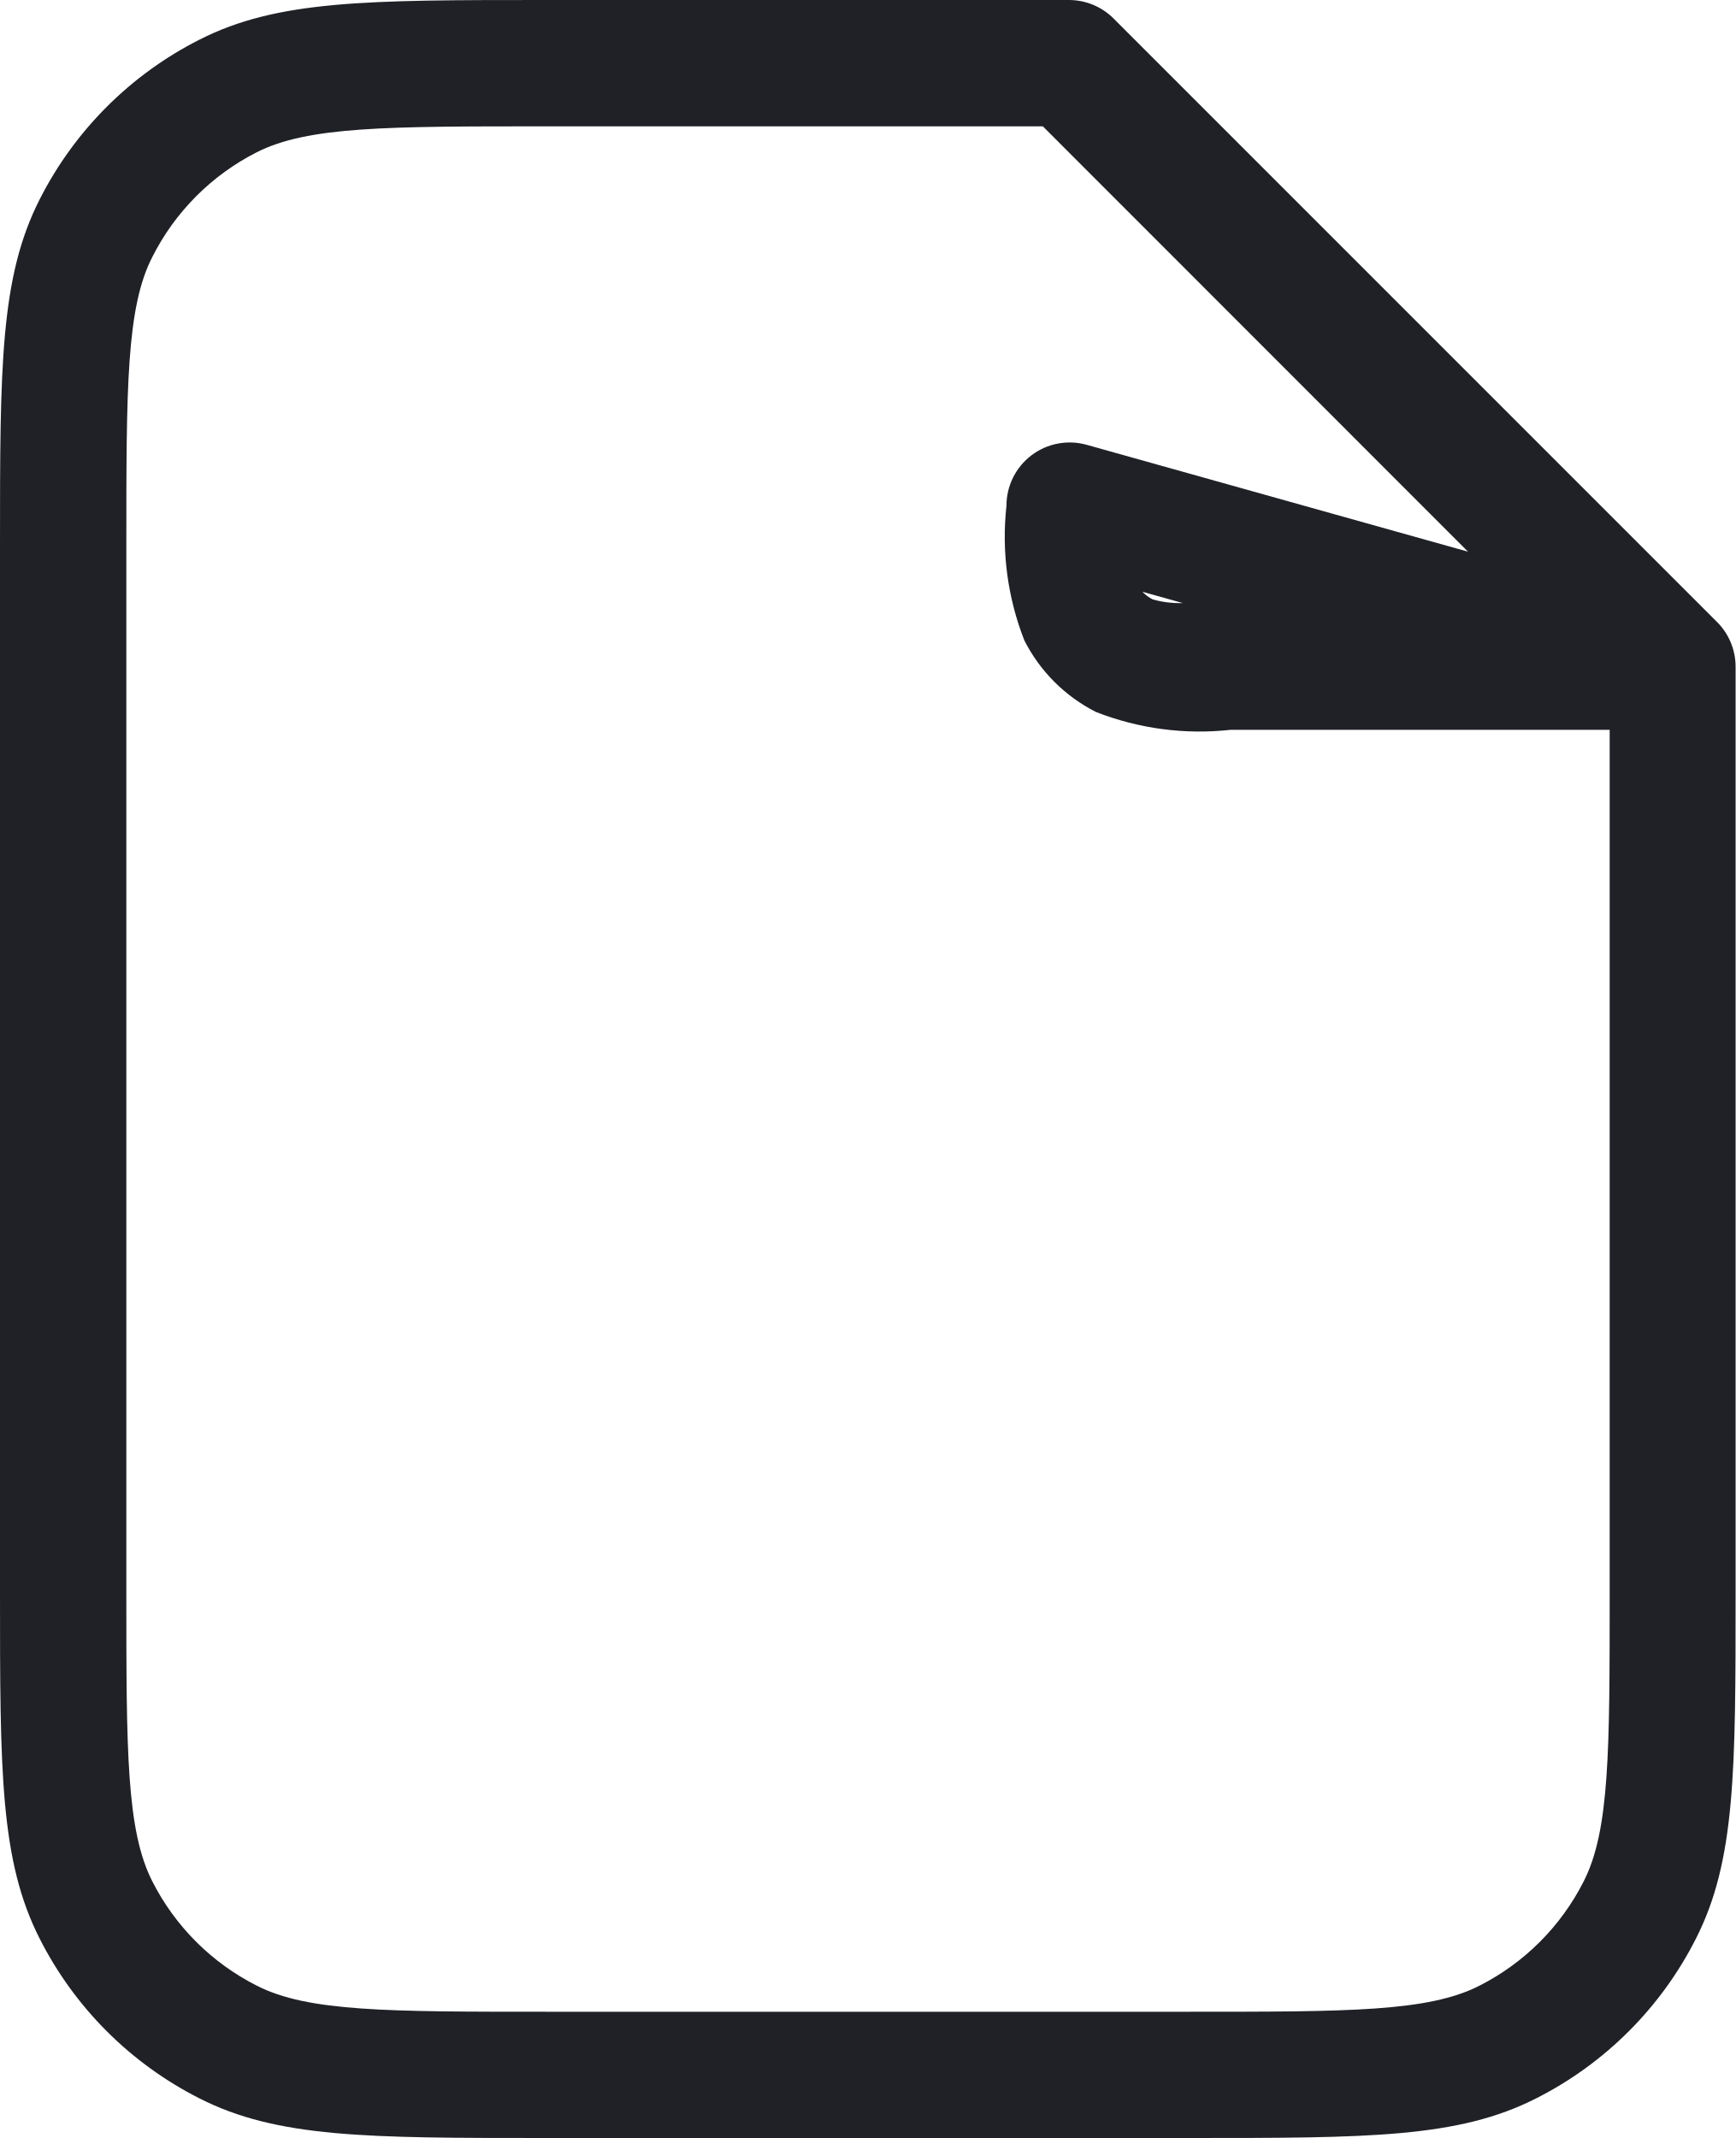
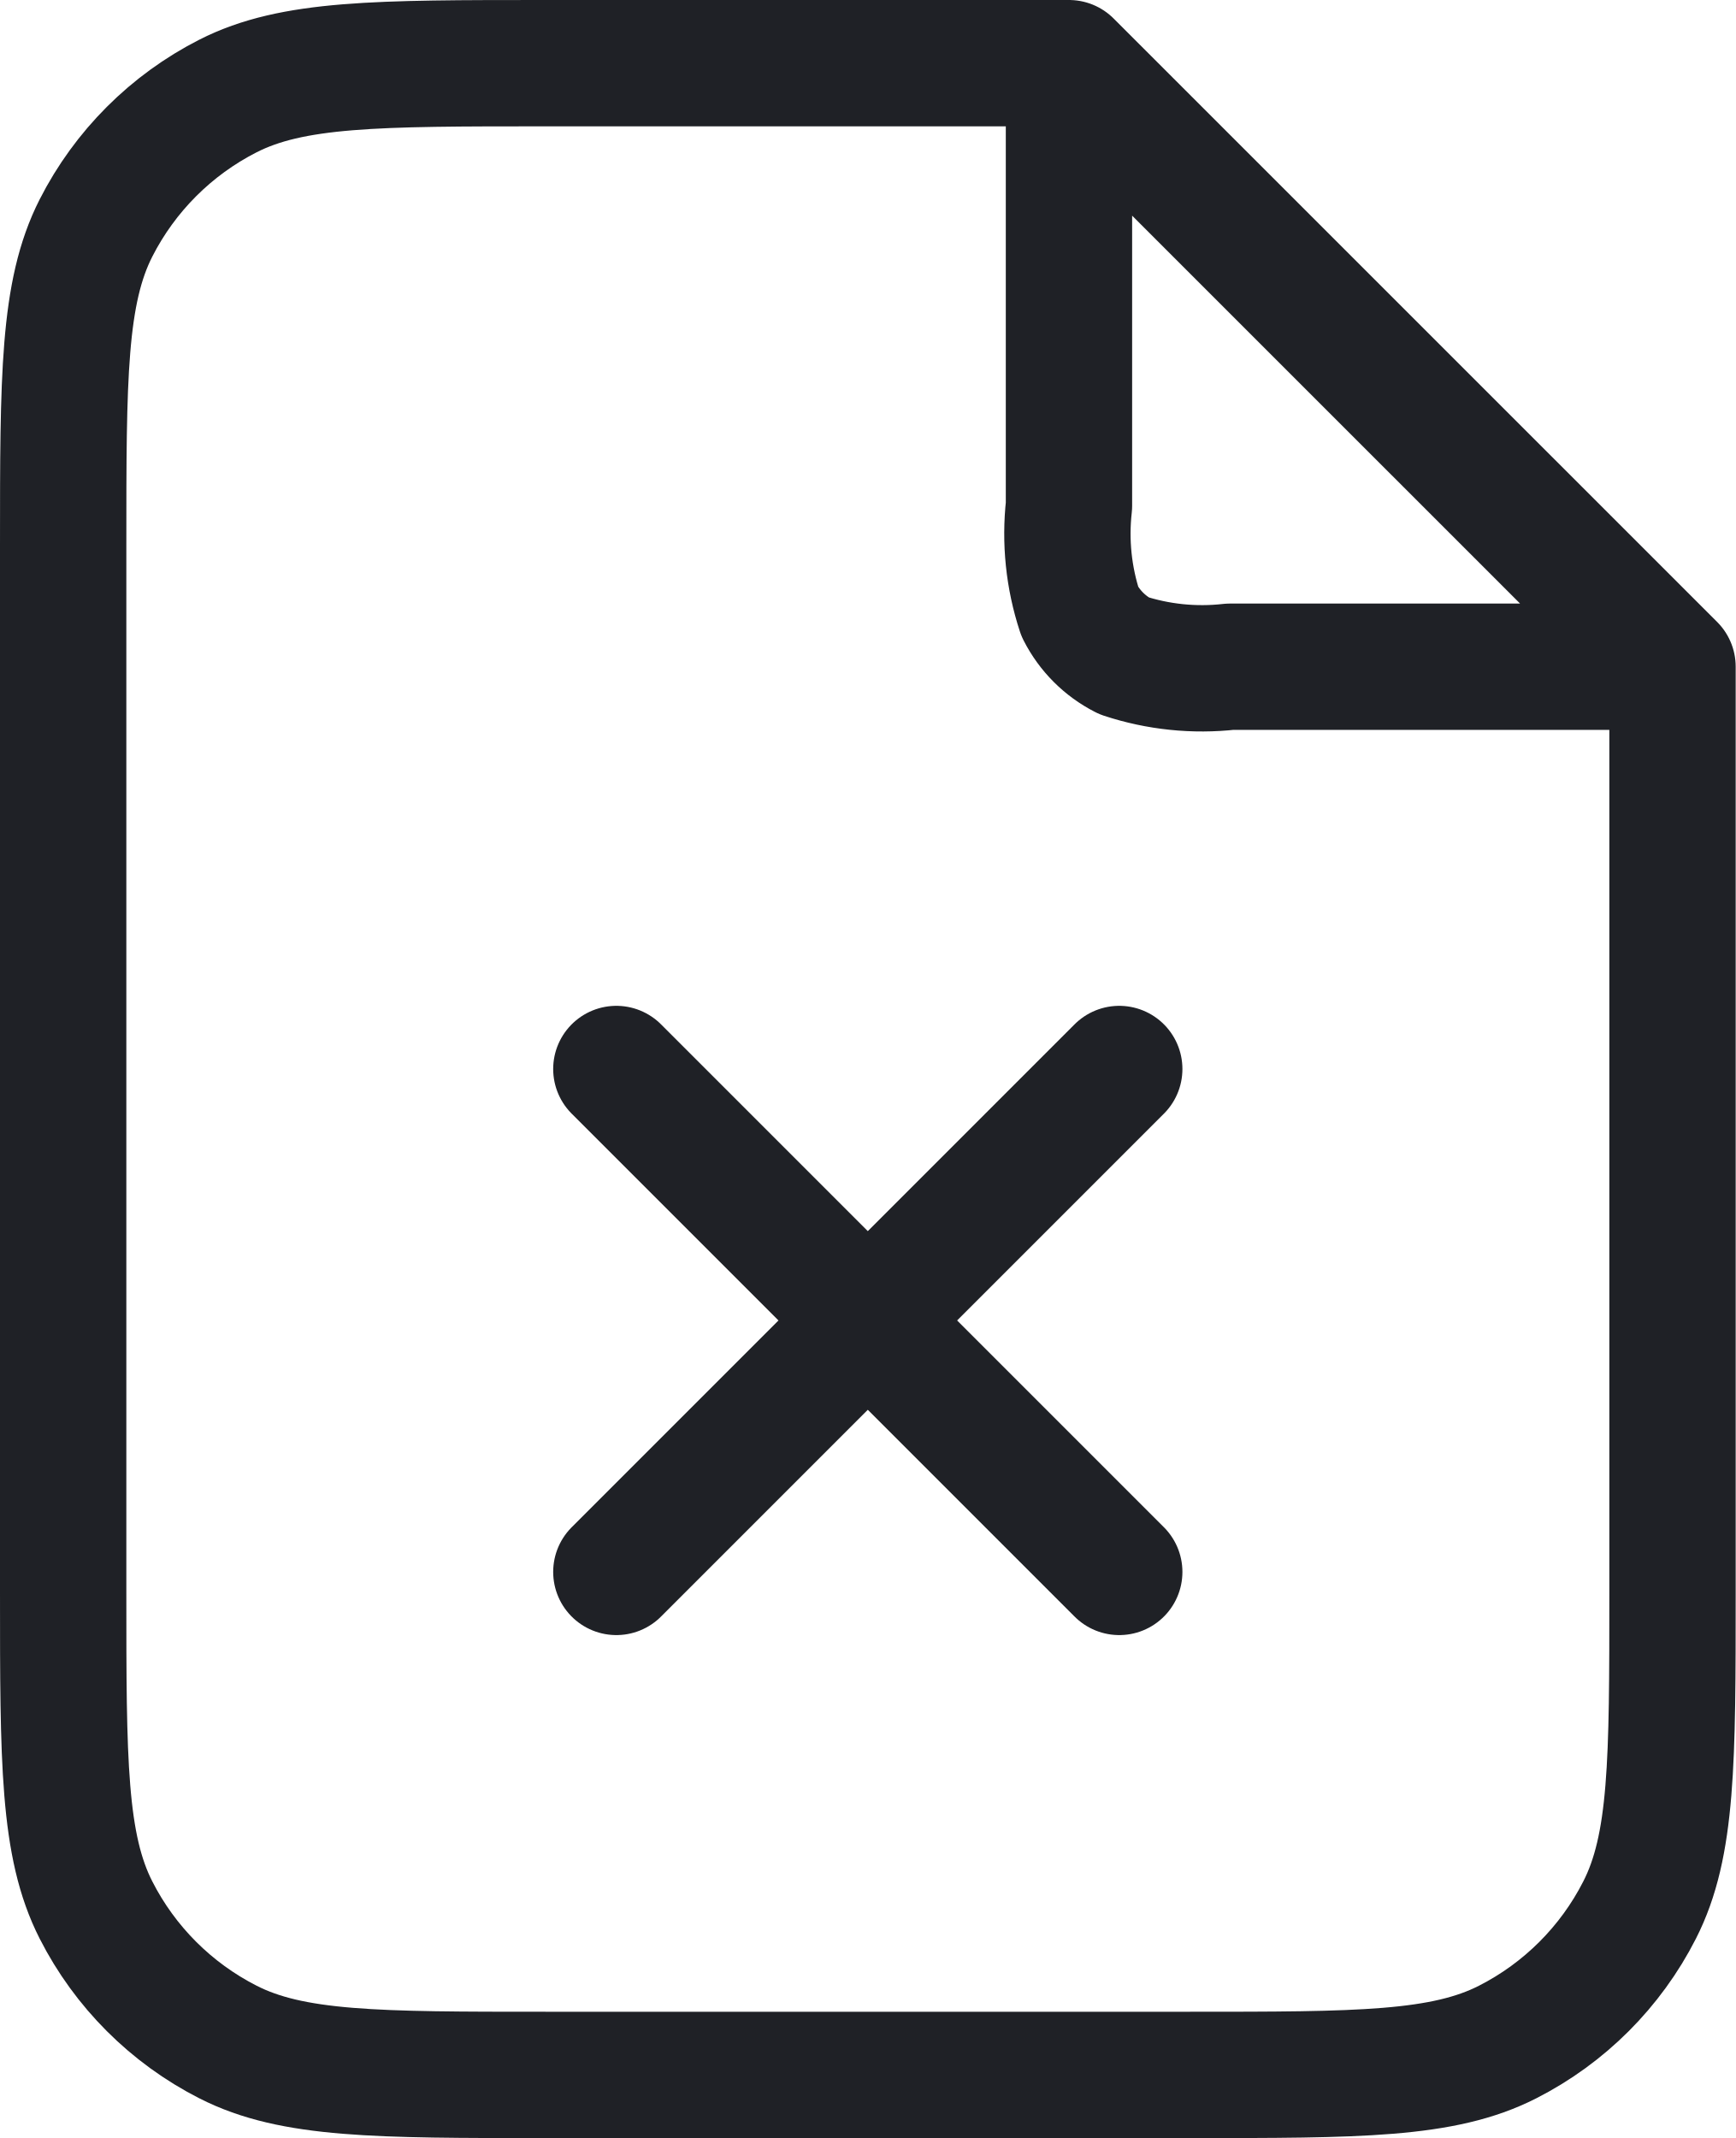
<svg xmlns="http://www.w3.org/2000/svg" width="20.607" height="25.384" viewBox="0 0 20.607 25.384">
-   <path d="M9.732,1.25h6.21a.75.75,0,0,1,.53.22l7.165,7.165a.75.75,0,0,1,.22.53V20.152c0,2.124,0,3.19-.472,4.117a4.305,4.305,0,0,1-1.893,1.893c-.927.472-1.993.472-4.117.472H9.732c-2.124,0-3.19,0-4.117-.472a4.306,4.306,0,0,1-1.893-1.893c-.472-.927-.472-1.993-.472-4.117V7.732c0-2.124,0-3.19.472-4.117A4.306,4.306,0,0,1,5.616,1.722C6.542,1.25,7.608,1.25,9.732,1.25Zm5.9,1.5h-5.9c-1.884,0-2.83,0-3.436.309A2.815,2.815,0,0,0,5.059,4.3C4.75,4.9,4.75,5.848,4.75,7.732v12.42c0,1.884,0,2.83.309,3.436A2.815,2.815,0,0,0,6.3,24.826c.606.309,1.552.309,3.436.309h7.643c1.884,0,2.83,0,3.436-.309a2.815,2.815,0,0,0,1.238-1.238c.309-.606.309-1.552.309-3.436V9.915h-4.5a3.369,3.369,0,0,1-1.6-.212,1.932,1.932,0,0,1-.85-.85,3.369,3.369,0,0,1-.212-1.6.75.75,0,0,1,.952-.722L20.68,7.8Zm1.661,5.66-.479-.134a.443.443,0,0,0,.121.09A1.161,1.161,0,0,0,17.292,8.41Z" transform="translate(-3.25 -1.25)" fill="#1f2126" />
+   <path id="excel" d="M15.942,2.322V7.255a2.967,2.967,0,0,0,.13,1.259,1.194,1.194,0,0,0,.522.522,2.967,2.967,0,0,0,1.259.13h4.933M10.568,13.942l5.971,5.971m0-5.971-5.971,5.971M15.942,2H9.732c-2.006,0-3.01,0-3.776.39A3.583,3.583,0,0,0,4.39,3.956C4,4.723,4,5.726,4,7.732v12.42c0,2.007,0,3.01.39,3.776a3.582,3.582,0,0,0,1.566,1.566c.766.391,1.77.391,3.776.391h7.643c2.007,0,3.01,0,3.776-.391a3.582,3.582,0,0,0,1.566-1.566c.391-.766.391-1.77.391-3.776V9.165Z" transform="translate(-3.25 -1.25)" fill="none" stroke="#1f2126" stroke-linecap="round" stroke-linejoin="round" stroke-width="1.5" />
</svg>
